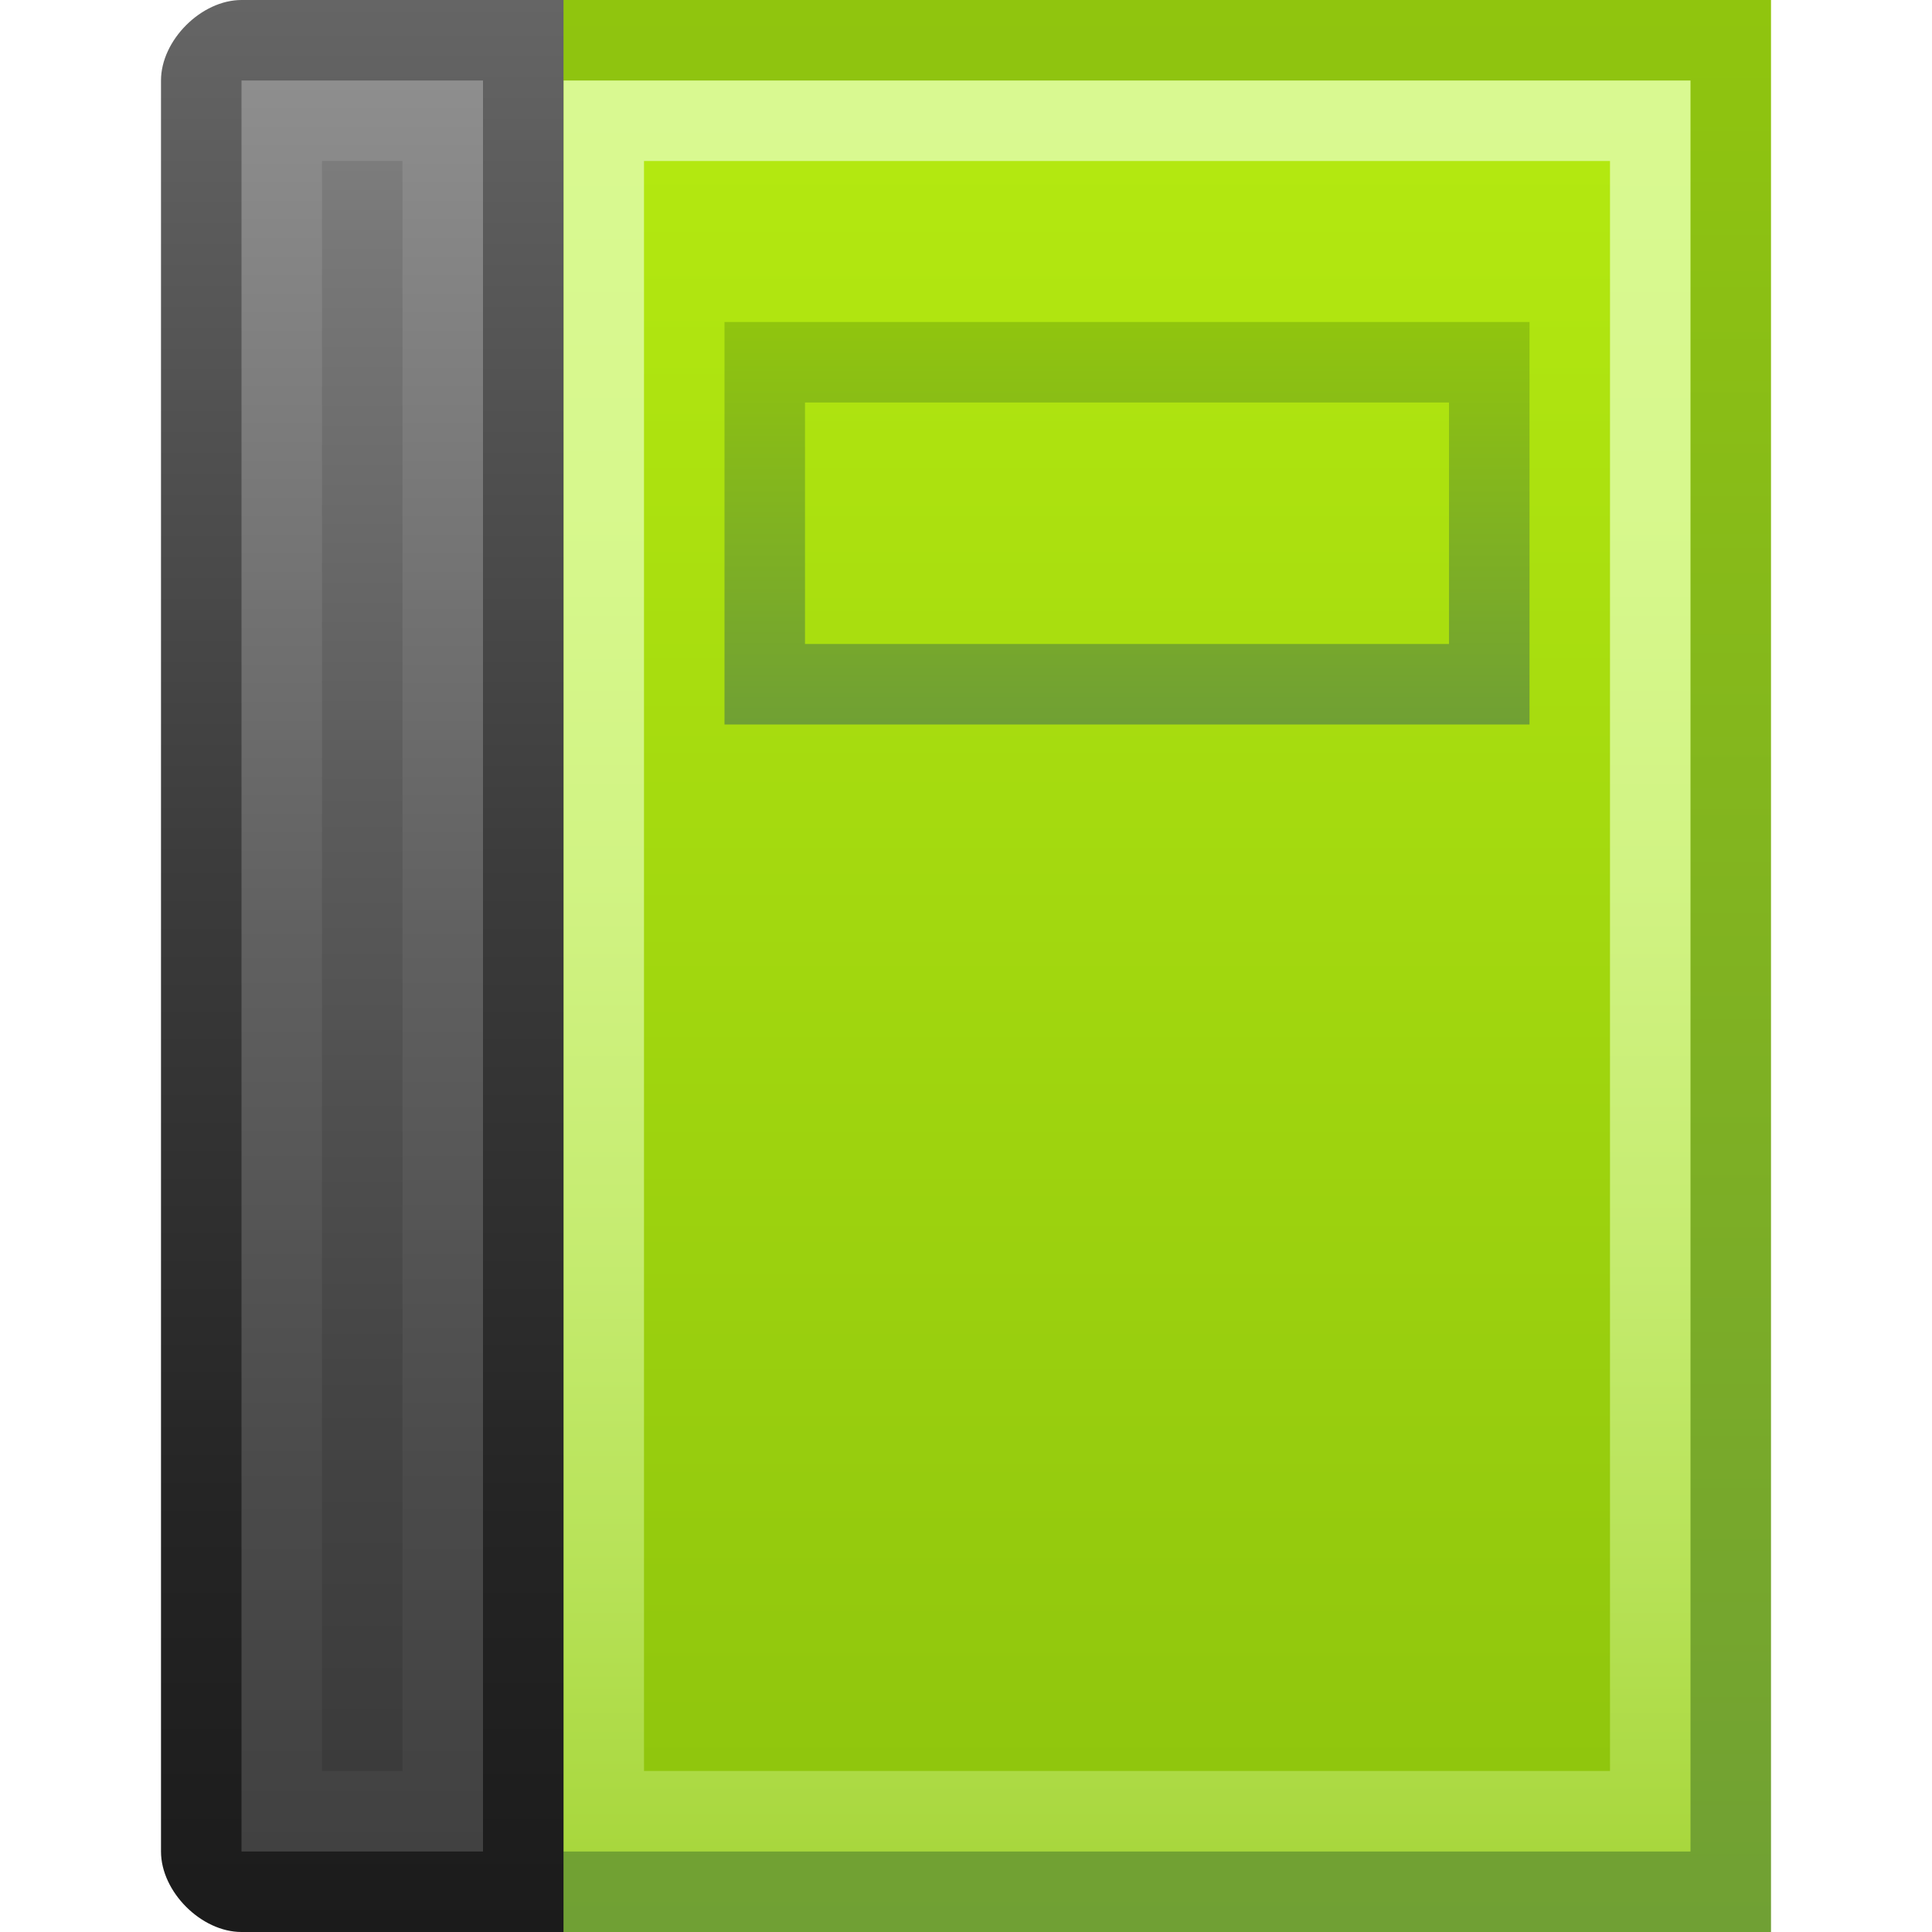
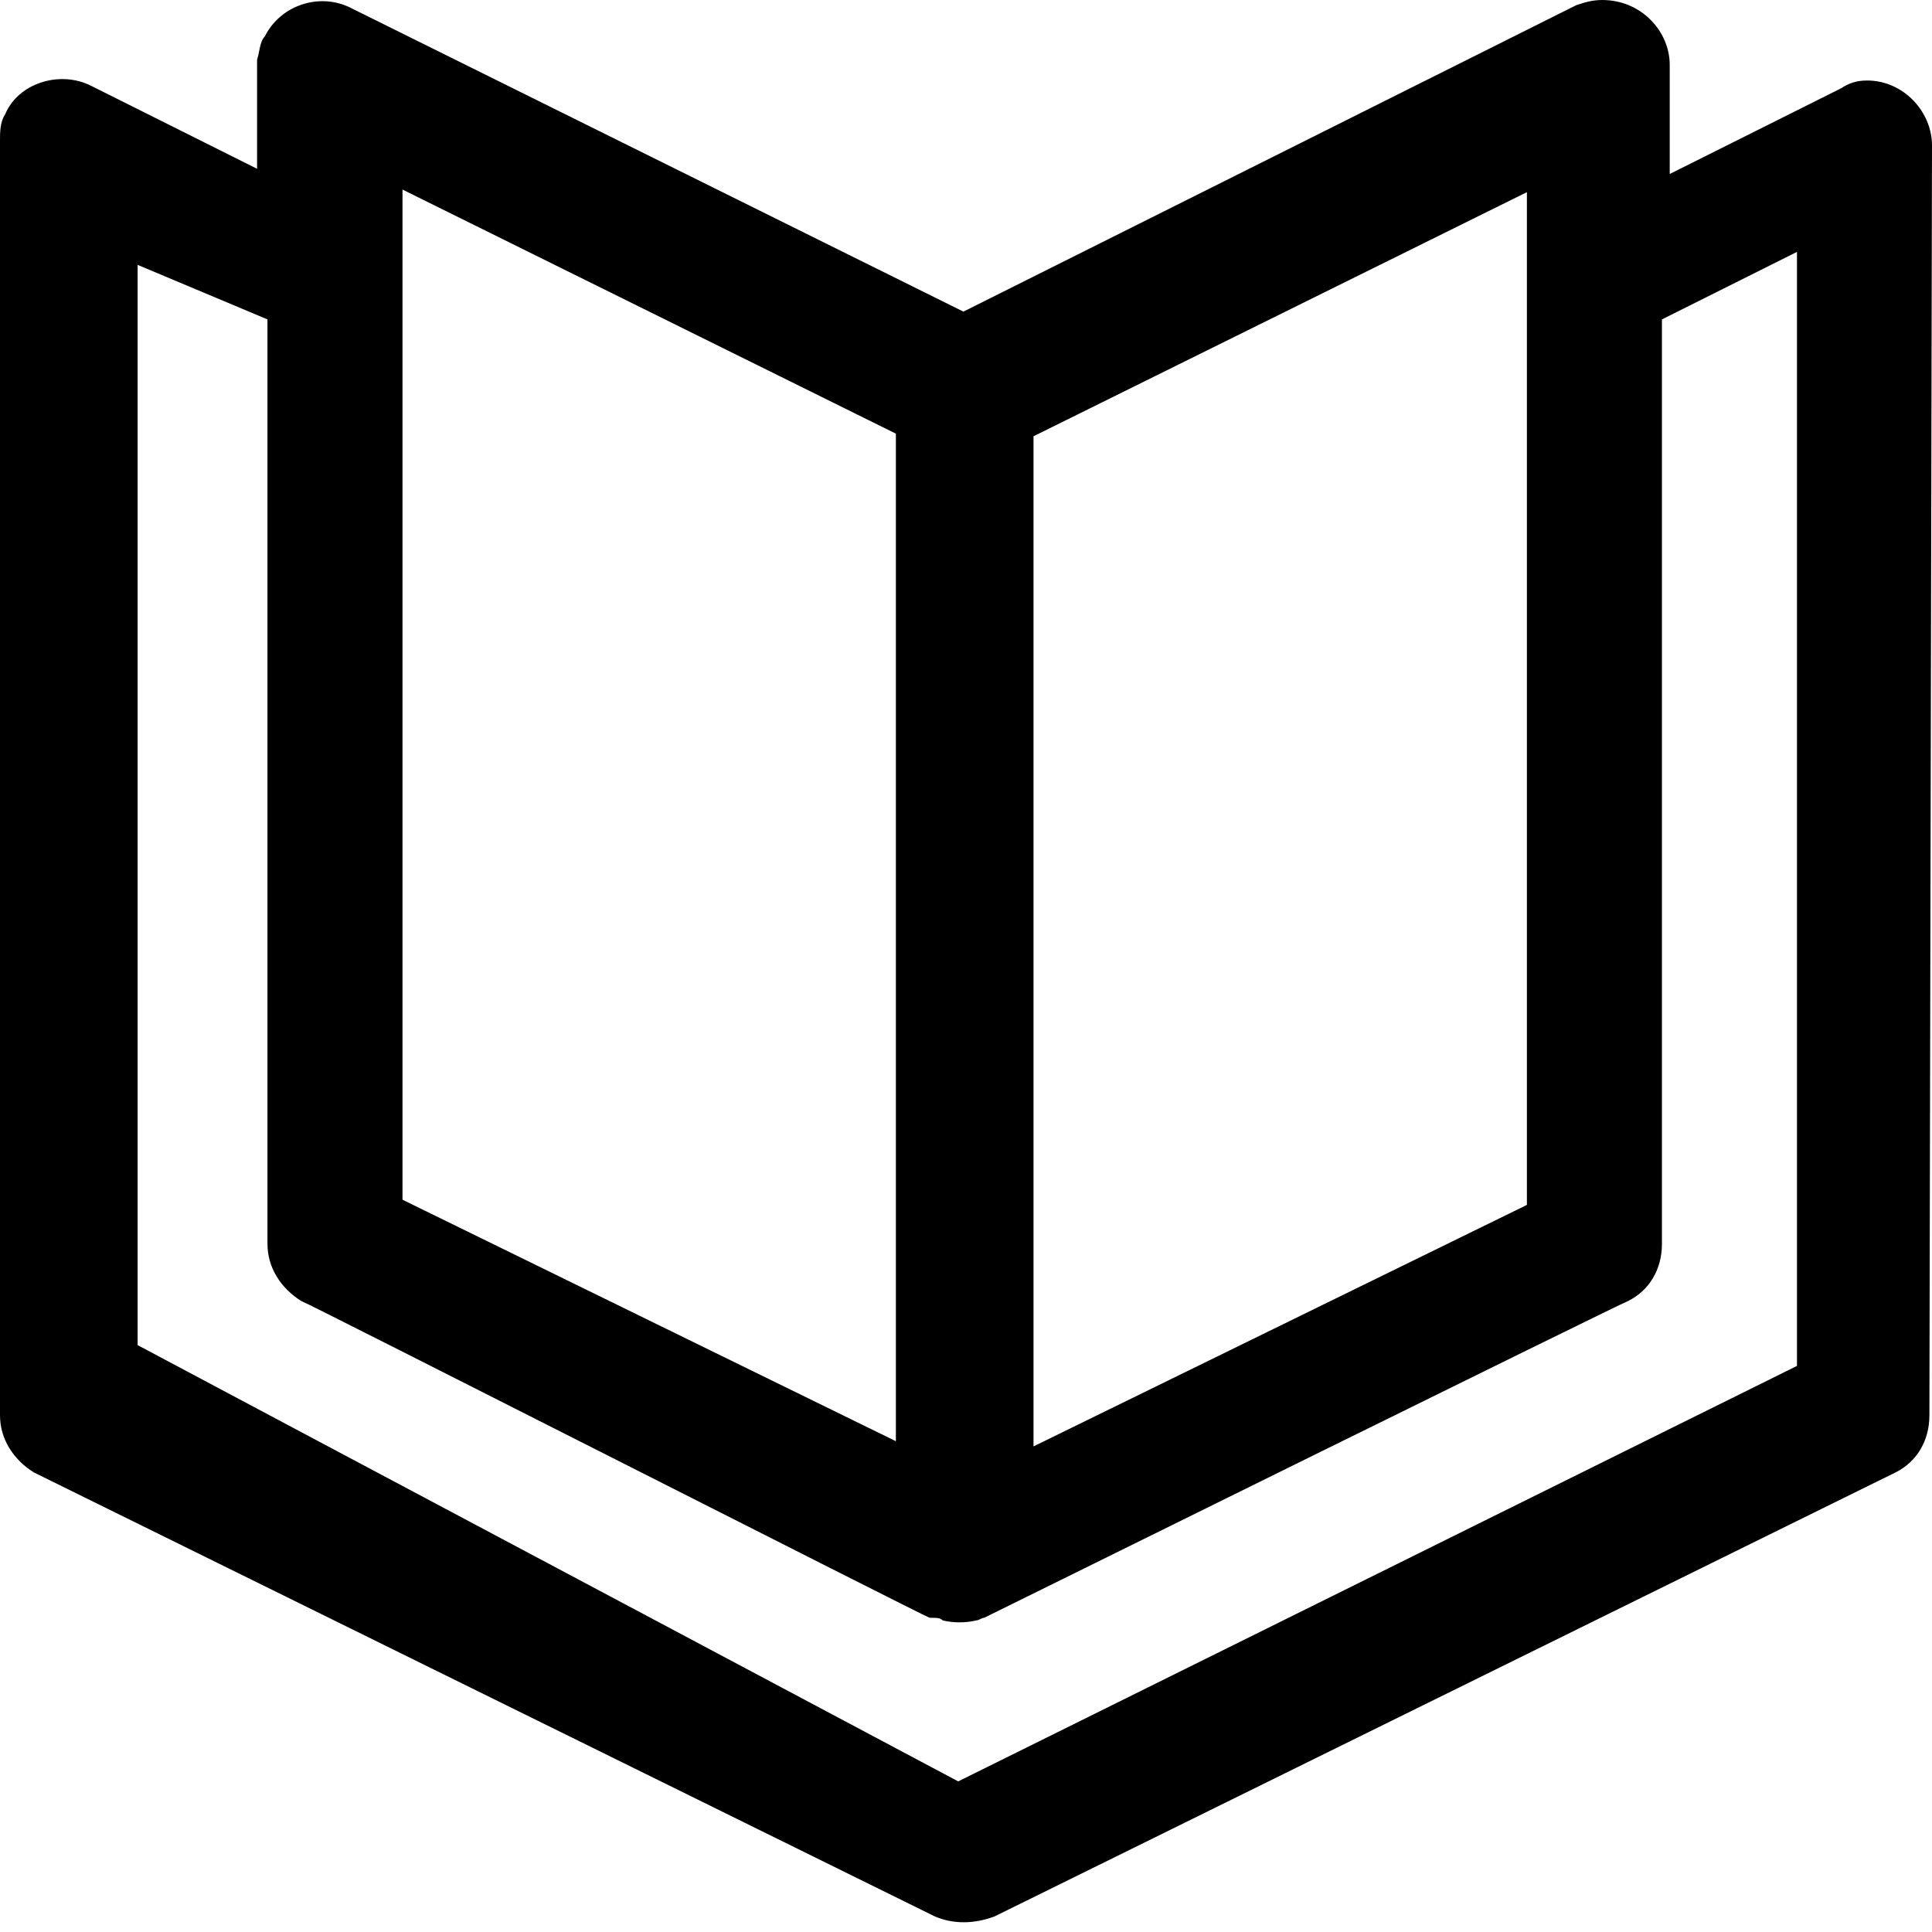
- <svg xmlns="http://www.w3.org/2000/svg" width="24" height="24" viewBox="-2 0 24 24" preserveAspectRatio="xMinYMid meet" overflow="visible">
-   <linearGradient id="a" gradientUnits="userSpaceOnUse" x1="12.001" x2="12.001" y2="24">
-     <stop offset="0" stop-color="#90C50E" />
-     <stop offset="1" stop-color="#70A034" />
-   </linearGradient>
-   <path fill="url(#a)" d="M4 0h16v24H4z" />
-   <linearGradient id="b" gradientUnits="userSpaceOnUse" x1="12.001" y1="1" x2="12.001" y2="23">
-     <stop offset="0" stop-color="#D9F991" />
-     <stop offset=".239" stop-color="#D7F88D" />
-     <stop offset=".45" stop-color="#D1F383" />
-     <stop offset=".651" stop-color="#C6EC71" />
-     <stop offset=".844" stop-color="#B7E257" />
-     <stop offset="1" stop-color="#A8D73D" />
-   </linearGradient>
-   <path fill="url(#b)" d="M5 1h14v22H5z" />
-   <linearGradient id="c" gradientUnits="userSpaceOnUse" x1="12.001" y1="2" x2="12.001" y2="22">
-     <stop offset="0" stop-color="#B3E810" />
-     <stop offset="1" stop-color="#90C60D" />
-   </linearGradient>
-   <path fill="url(#c)" d="M6 2h12v20H6z" />
-   <linearGradient id="d" gradientUnits="userSpaceOnUse" x1="12.001" y1="4" x2="12.001" y2="9">
-     <stop offset="0" stop-color="#90C50E" />
-     <stop offset="1" stop-color="#70A034" />
-   </linearGradient>
-   <path d="M7 4v5h10V4H7zm9 4H8V5h8v3z" fill="url(#d)" />
-   <linearGradient id="e" gradientUnits="userSpaceOnUse" x1="2.5" x2="2.5" y2="24">
-     <stop offset="0" stop-color="#656565" />
-     <stop offset=".013" stop-color="#646464" />
-     <stop offset=".445" stop-color="#3C3C3C" />
-     <stop offset=".789" stop-color="#242424" />
-     <stop offset="1" stop-color="#1B1B1B" />
-   </linearGradient>
-   <path d="M4 0H1C.5 0 0 .5 0 1v22c0 .5.5 1 1 1h4V0H4z" fill="url(#e)" />
-   <linearGradient id="f" gradientUnits="userSpaceOnUse" x1="2.5" y1="1" x2="2.5" y2="23">
-     <stop offset="0" stop-color="#8E8E8E" />
-     <stop offset=".042" stop-color="#8A8A8A" />
-     <stop offset=".461" stop-color="#626262" />
-     <stop offset=".795" stop-color="#4A4A4A" />
-     <stop offset="1" stop-color="#414141" />
-   </linearGradient>
-   <path fill="url(#f)" d="M1 1h3v22H1z" />
-   <linearGradient id="g" gradientUnits="userSpaceOnUse" x1="2.5" y1="2" x2="2.5" y2="22">
-     <stop offset="0" stop-color="#7C7C7C" />
-     <stop offset=".39" stop-color="#5C5C5C" />
-     <stop offset=".768" stop-color="#444" />
-     <stop offset="1" stop-color="#3B3B3B" />
-   </linearGradient>
-   <path fill="url(#g)" d="M2 2h1v20H2z" />
+ <svg xmlns="http://www.w3.org/2000/svg" width="74.4px" height="74.4px" version="1.1" id="Layer_1" x="0px" y="0px" viewBox="0 0 74.4 74.4" style="enable-background:new 0 0 74.4 74.4;" xml:space="preserve">
+   <path id="book-2-6_1_" d="M74.4,5.6c0-1.3-1.1-2.5-2.5-2.5c-0.4,0-0.7,0.1-1,0.3l-6.6,3.3V2.5c0-1.3-1.1-2.5-2.6-2.5  c-0.4,0-0.7,0.1-1,0.2L37.1,12L13.5,0.3c-1.2-0.6-2.7-0.1-3.3,1.1C10,1.6,10,2,9.9,2.3v4.2L3.5,3.3C2.3,2.7,0.7,3.2,0.2,4.4  C0,4.7,0,5.1,0,5.4v49.1c0,0.9,0.5,1.7,1.3,2.2L36,73.8c0.7,0.3,1.5,0.3,2.3,0L73,56.7c0.8-0.4,1.3-1.2,1.3-2.2L74.4,5.6L74.4,5.6z   M36.3,62.4c0.4,0.1,0.9,0.1,1.3,0c0.1,0,0.2-0.1,0.3-0.1l0,0c0,0,24.7-12.2,24.8-12.2c0.8-0.4,1.3-1.2,1.3-2.2V12.3l5.2-2.6v42.9  L36.9,68.6L5.3,51.8V10.2l5,2.1v35.6c0,0.9,0.5,1.7,1.3,2.2c0.1,0,24.1,12.2,24.2,12.2l0,0C36.1,62.3,36.2,62.3,36.3,62.4L36.3,62.4  L36.3,62.4z M39.8,55.7V16.8l19-9.4v39L39.8,55.7z M15.5,46.2V7.3l19,9.4v38.8L15.5,46.2z" />
</svg>
